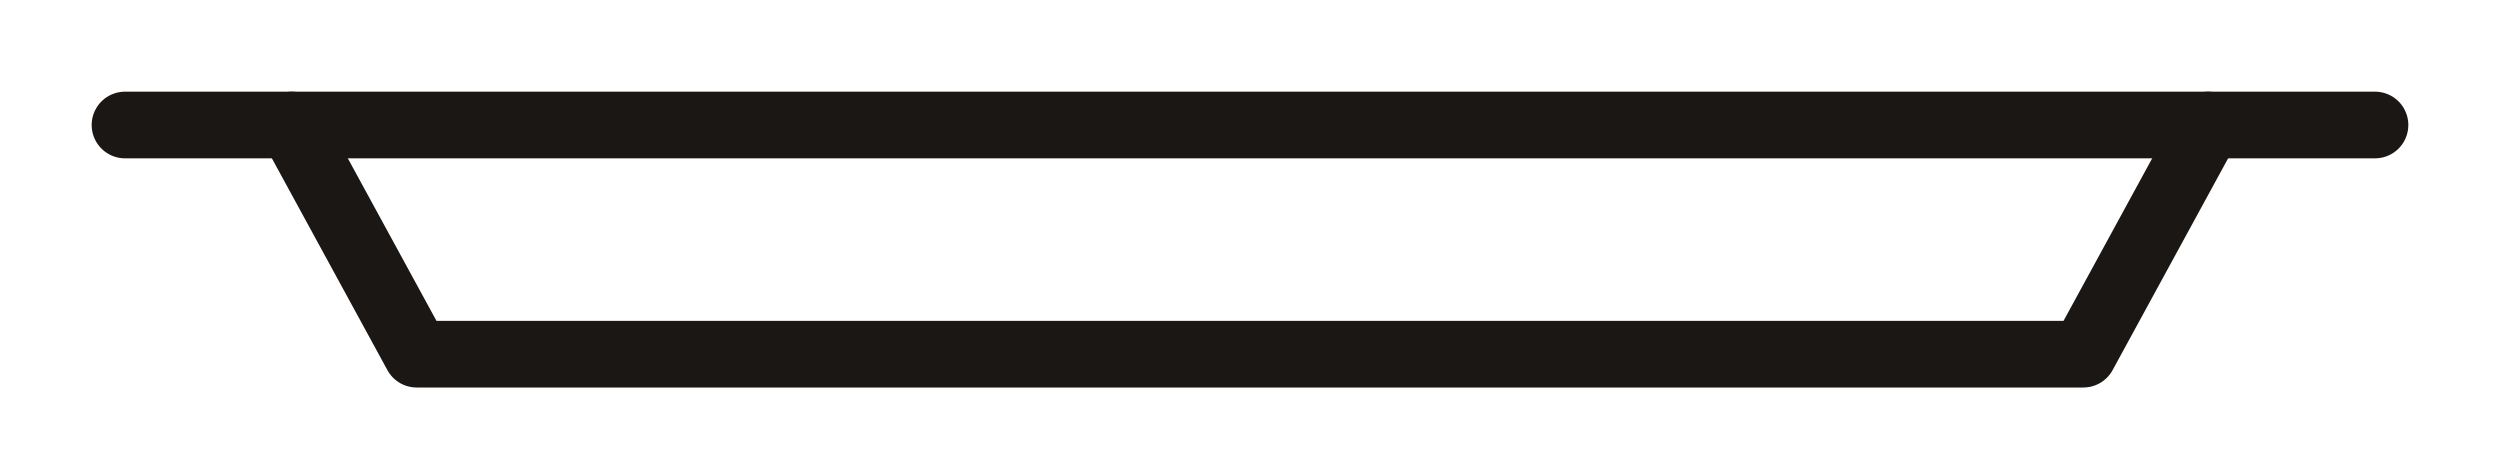
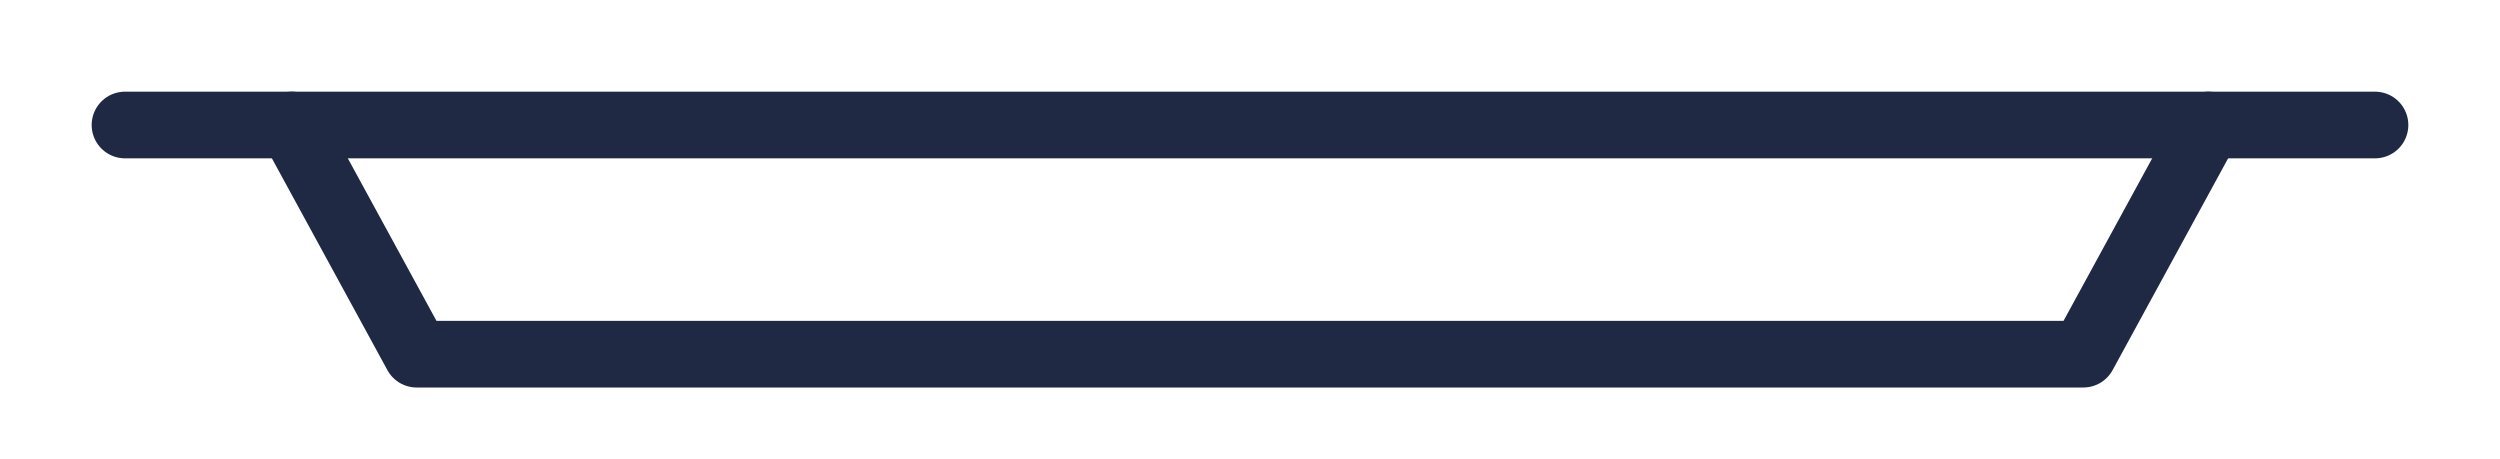
- <svg xmlns="http://www.w3.org/2000/svg" viewBox="0 0 120 22" fill="none" stroke="#1A1714" stroke-width="3.2" stroke-linecap="round" stroke-linejoin="round">
+ <svg xmlns="http://www.w3.org/2000/svg" viewBox="0 0 120 22" fill="none" stroke="#202943" stroke-width="3.2" stroke-linecap="round" stroke-linejoin="round">
  <path d="M6 6H114" />
  <path d="M14 6L20 17H100L106 6" />
</svg>
